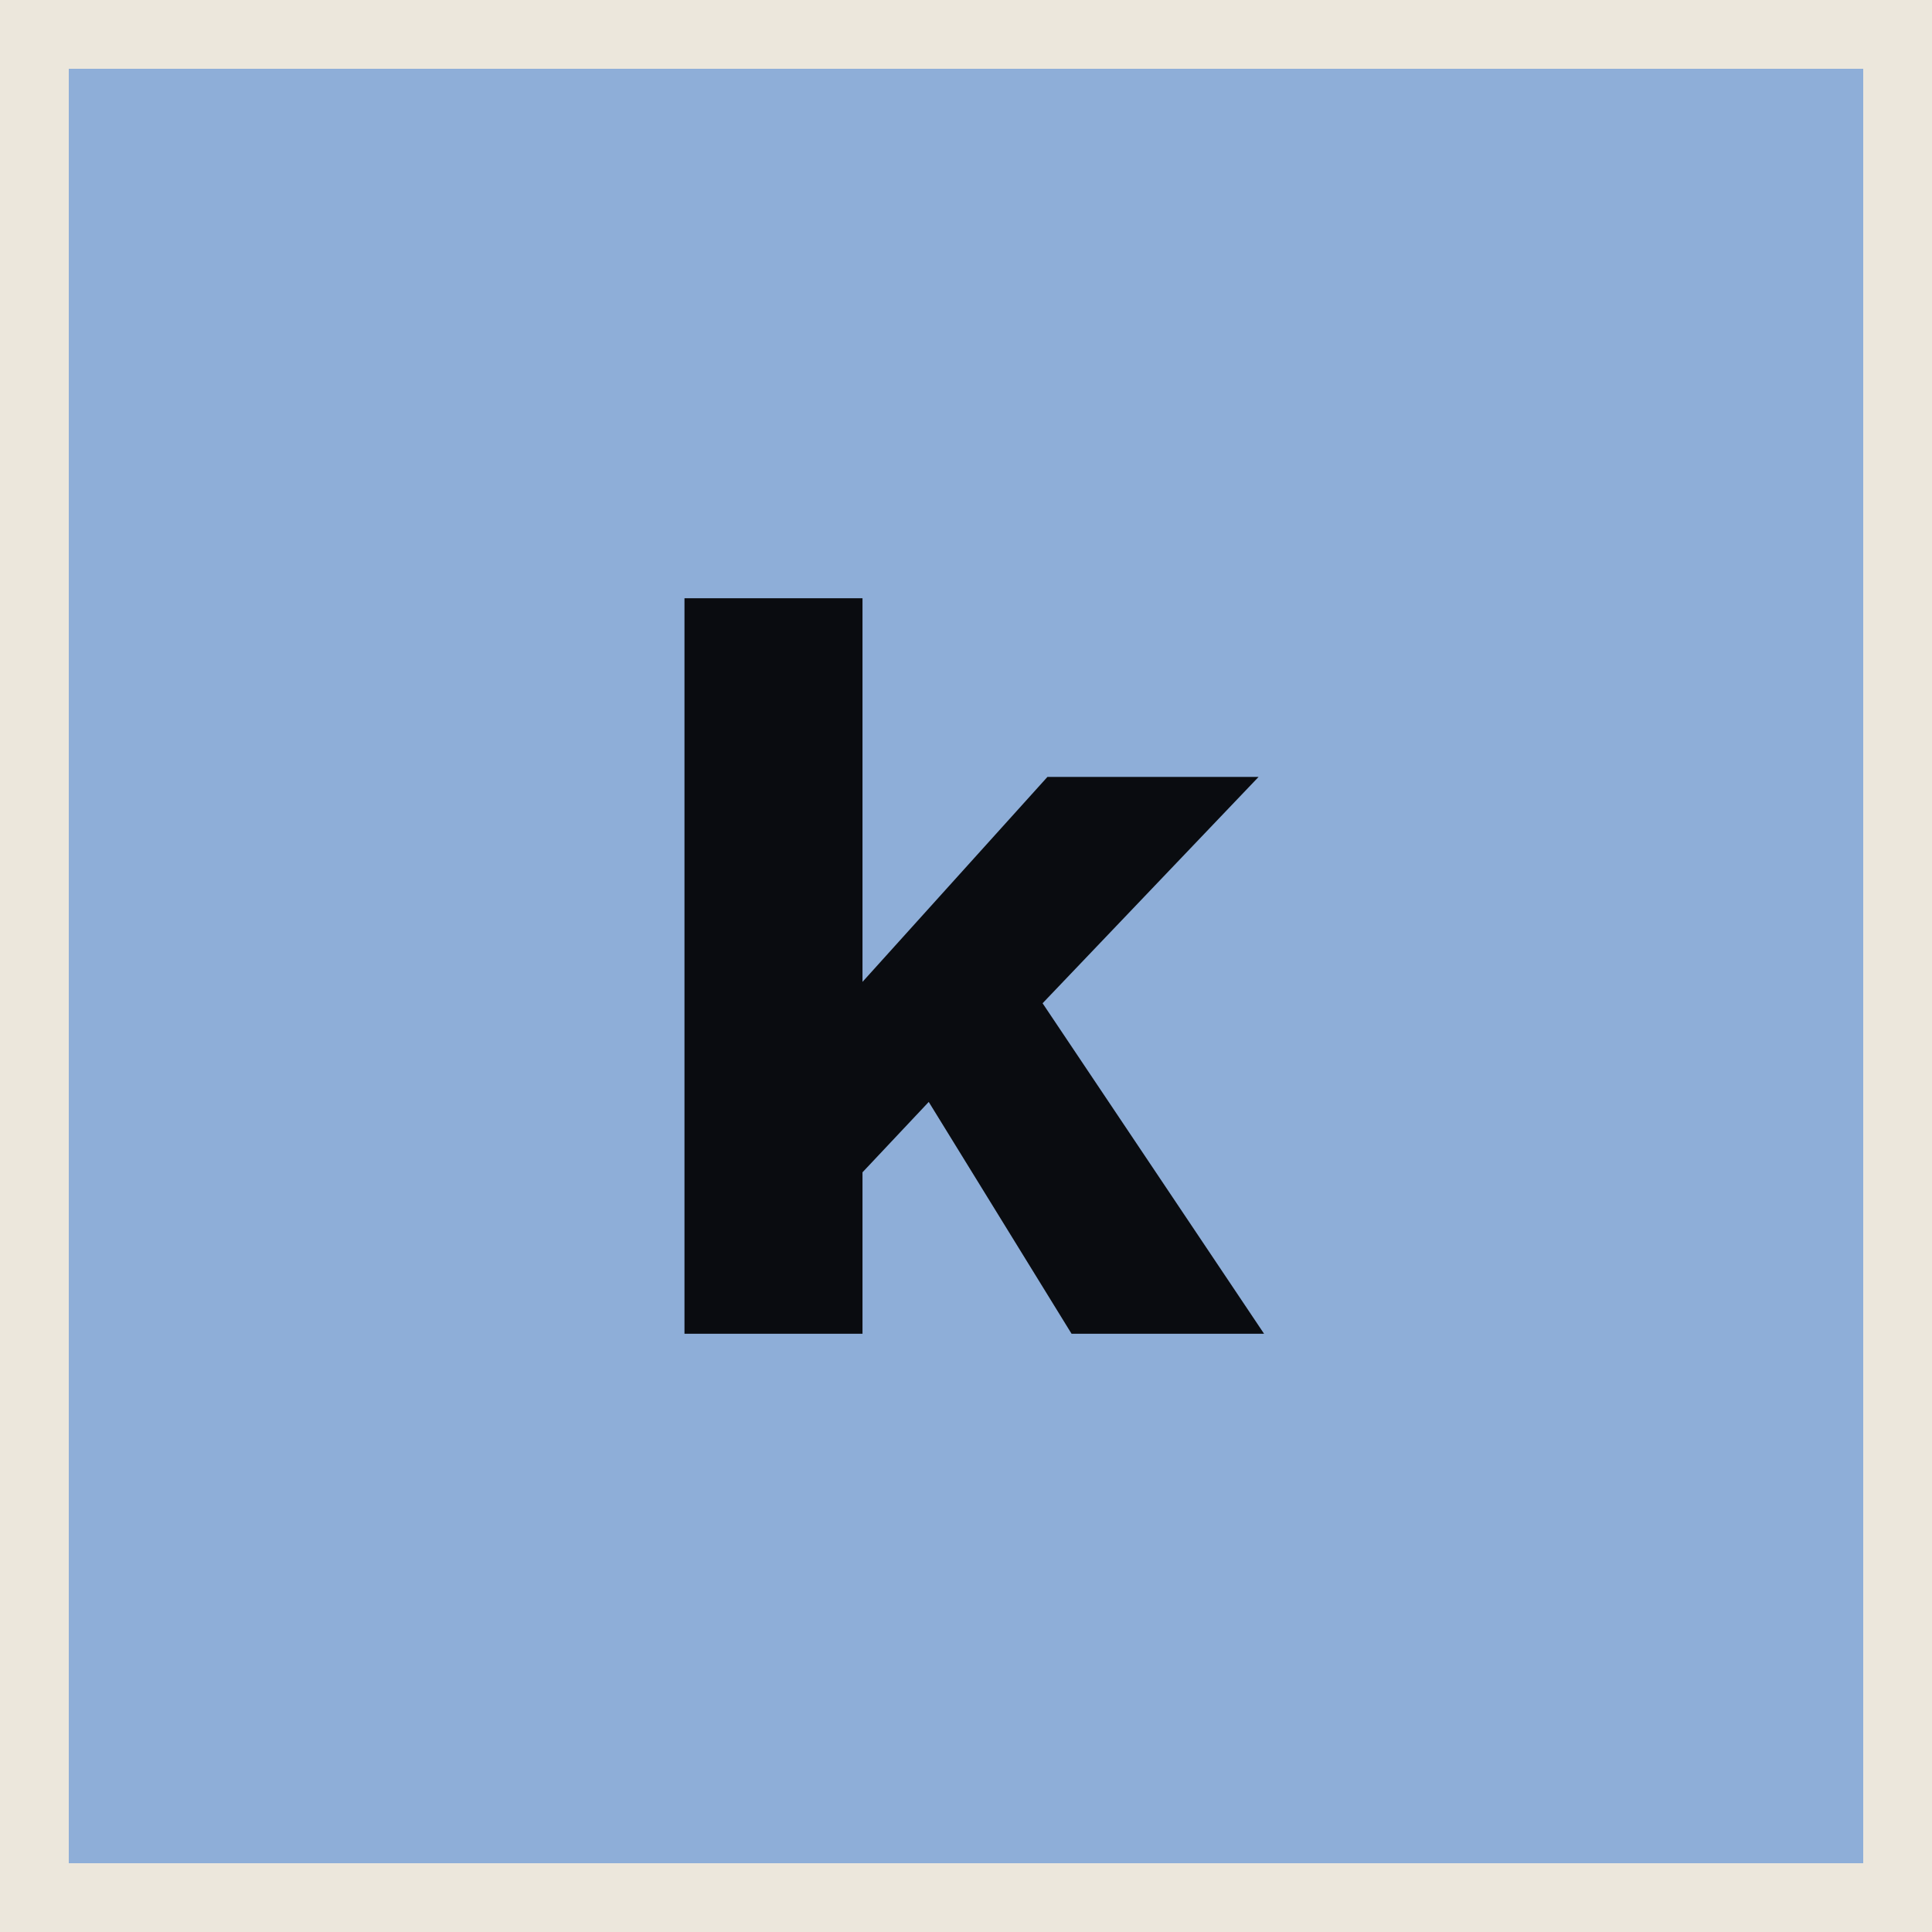
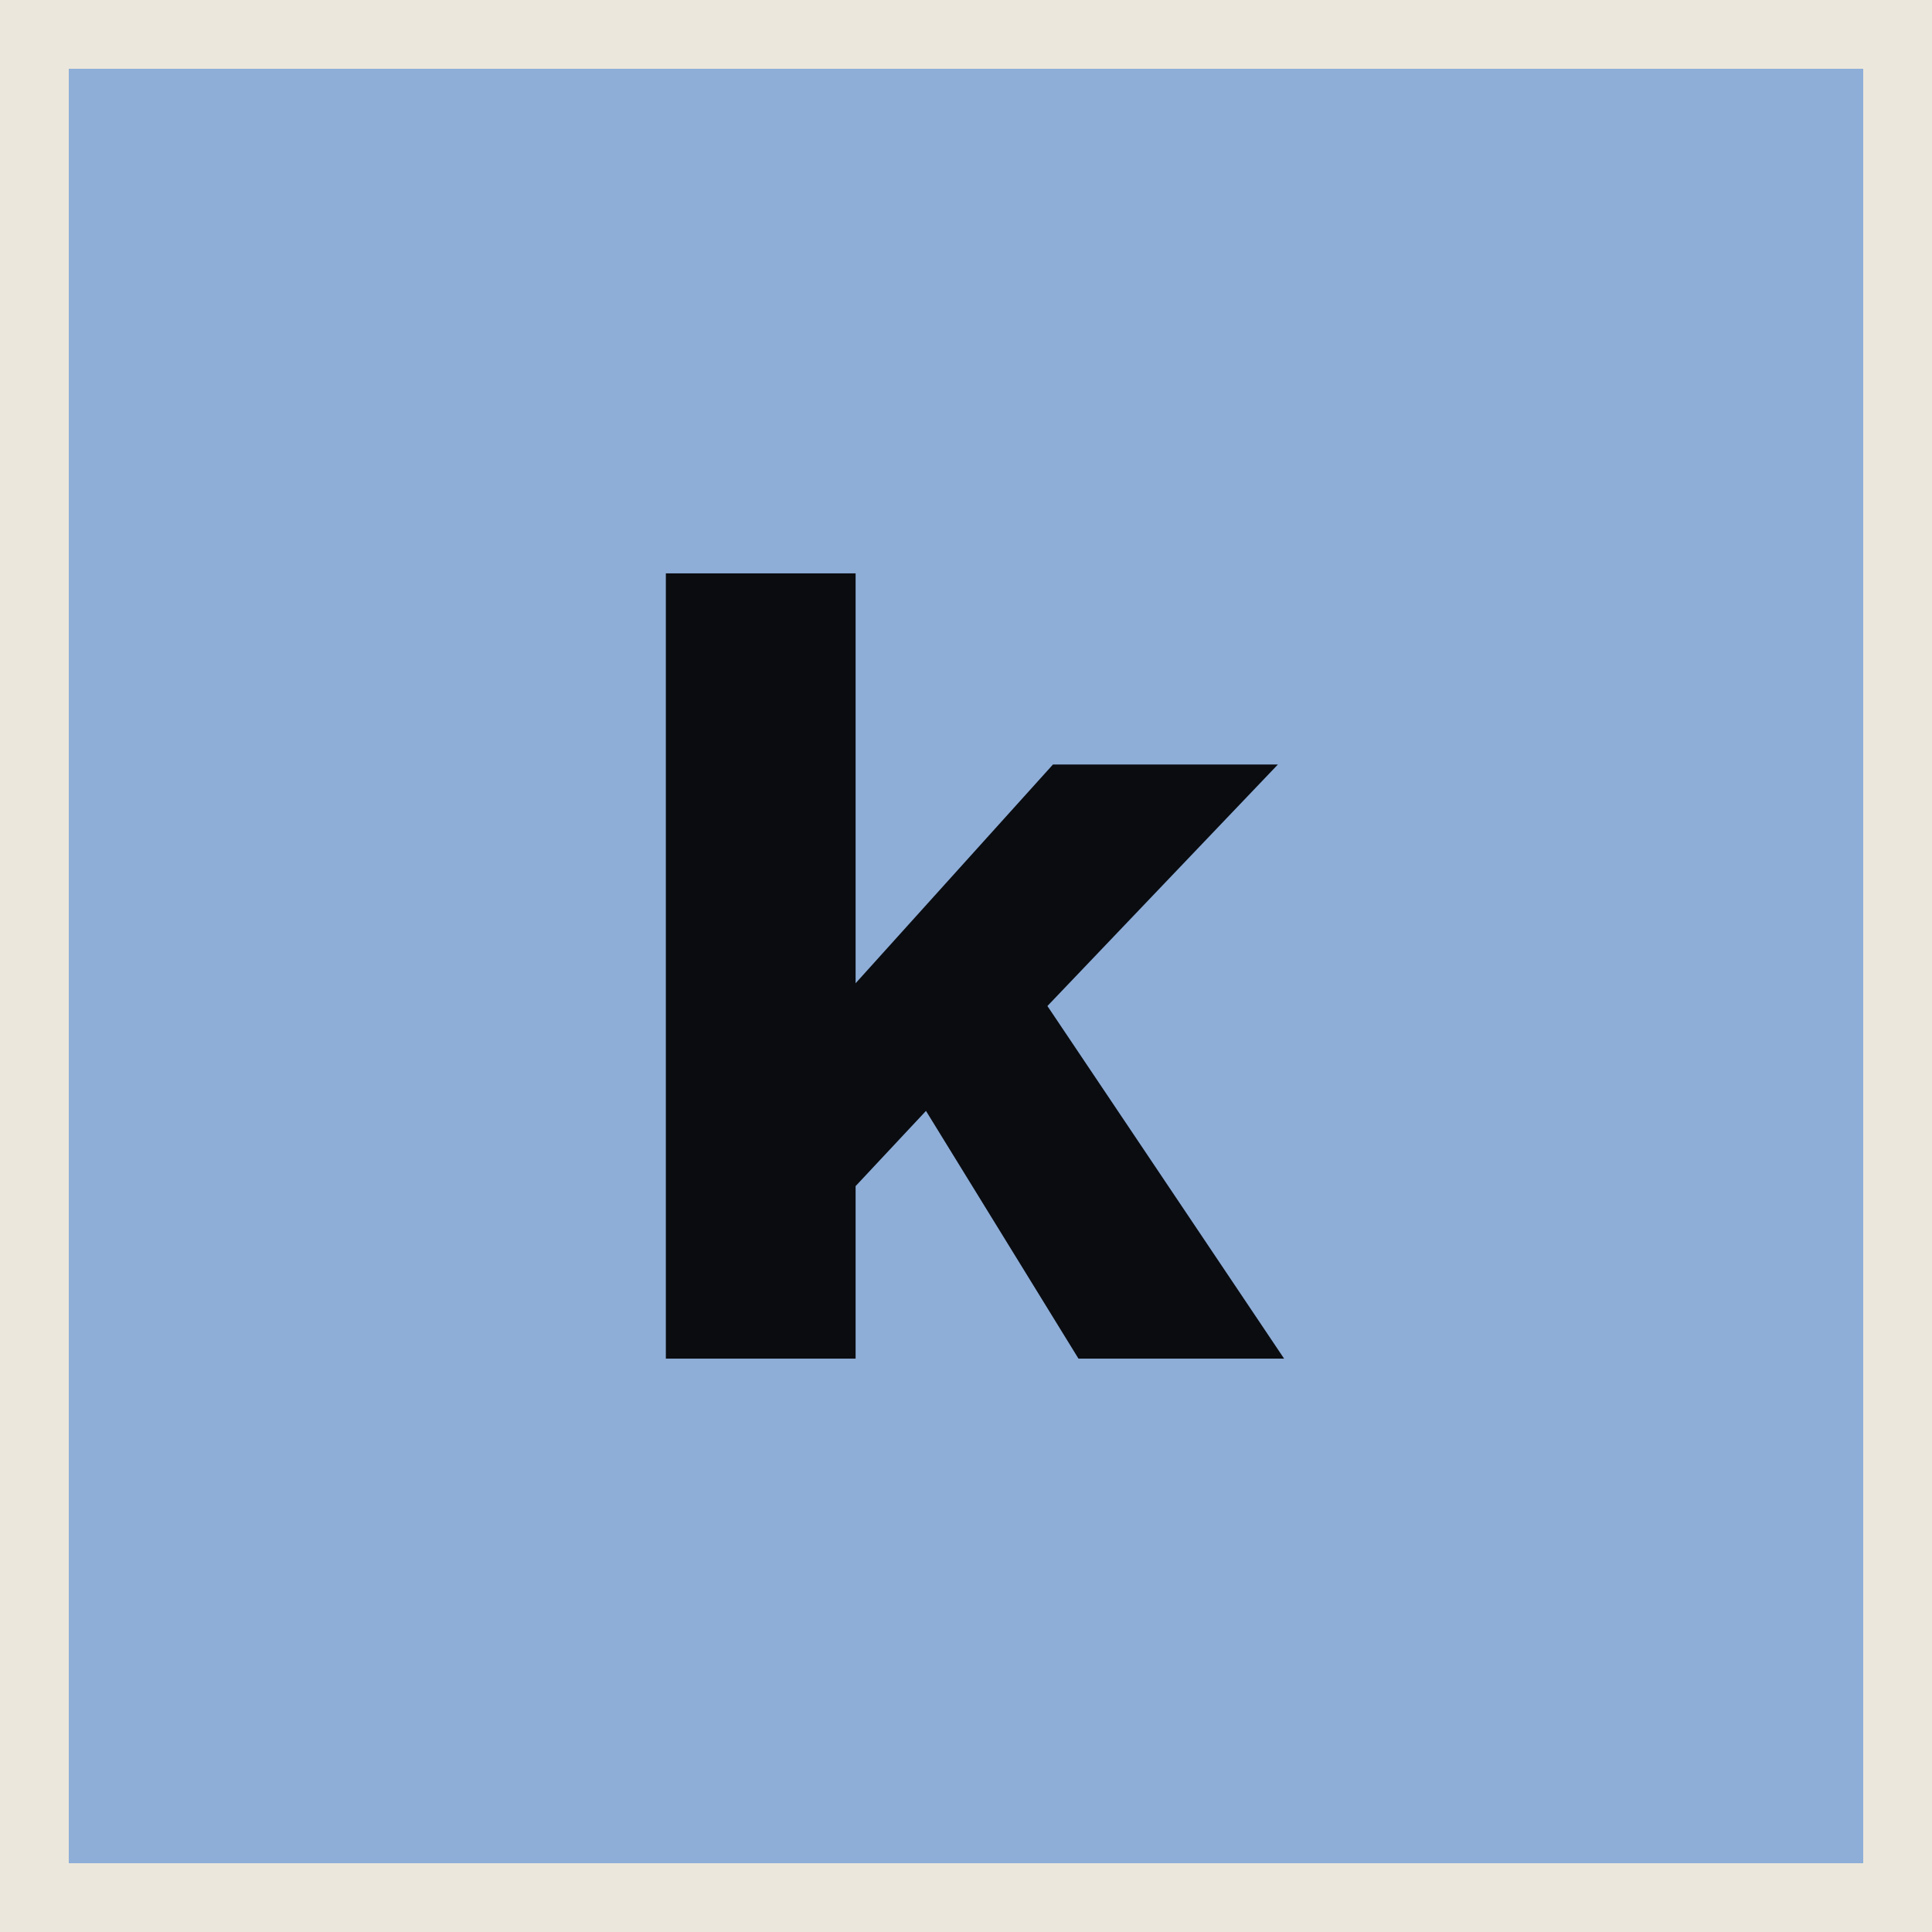
<svg xmlns="http://www.w3.org/2000/svg" viewBox="0 0 28 28" shape-rendering="crispEdges">
  <rect width="28" height="28" fill="#ece7dc" />
  <rect x="1" y="1" width="26" height="26" fill="#8eaed8" />
-   <path shape-rendering="geometricPrecision" fill="#0a0c10" d="M9.92 19.33L9.92 8.67L12.5 8.67L12.5 14.23L15.18 11.26L18.24 11.26L15.11 14.54L18.32 19.33L15.53 19.33L13.46 15.97L12.5 16.99L12.5 19.33Z" />
+   <path shape-rendering="geometricPrecision" fill="#0a0c10" d="M9.65 19.69L9.65 8.31L12.4 8.31L12.4 14.25L15.26 11.08L18.52 11.08L15.18 14.58L18.61 19.69L15.63 19.69L13.42 16.1L12.4 17.19L12.4 19.69Z" />
</svg>
